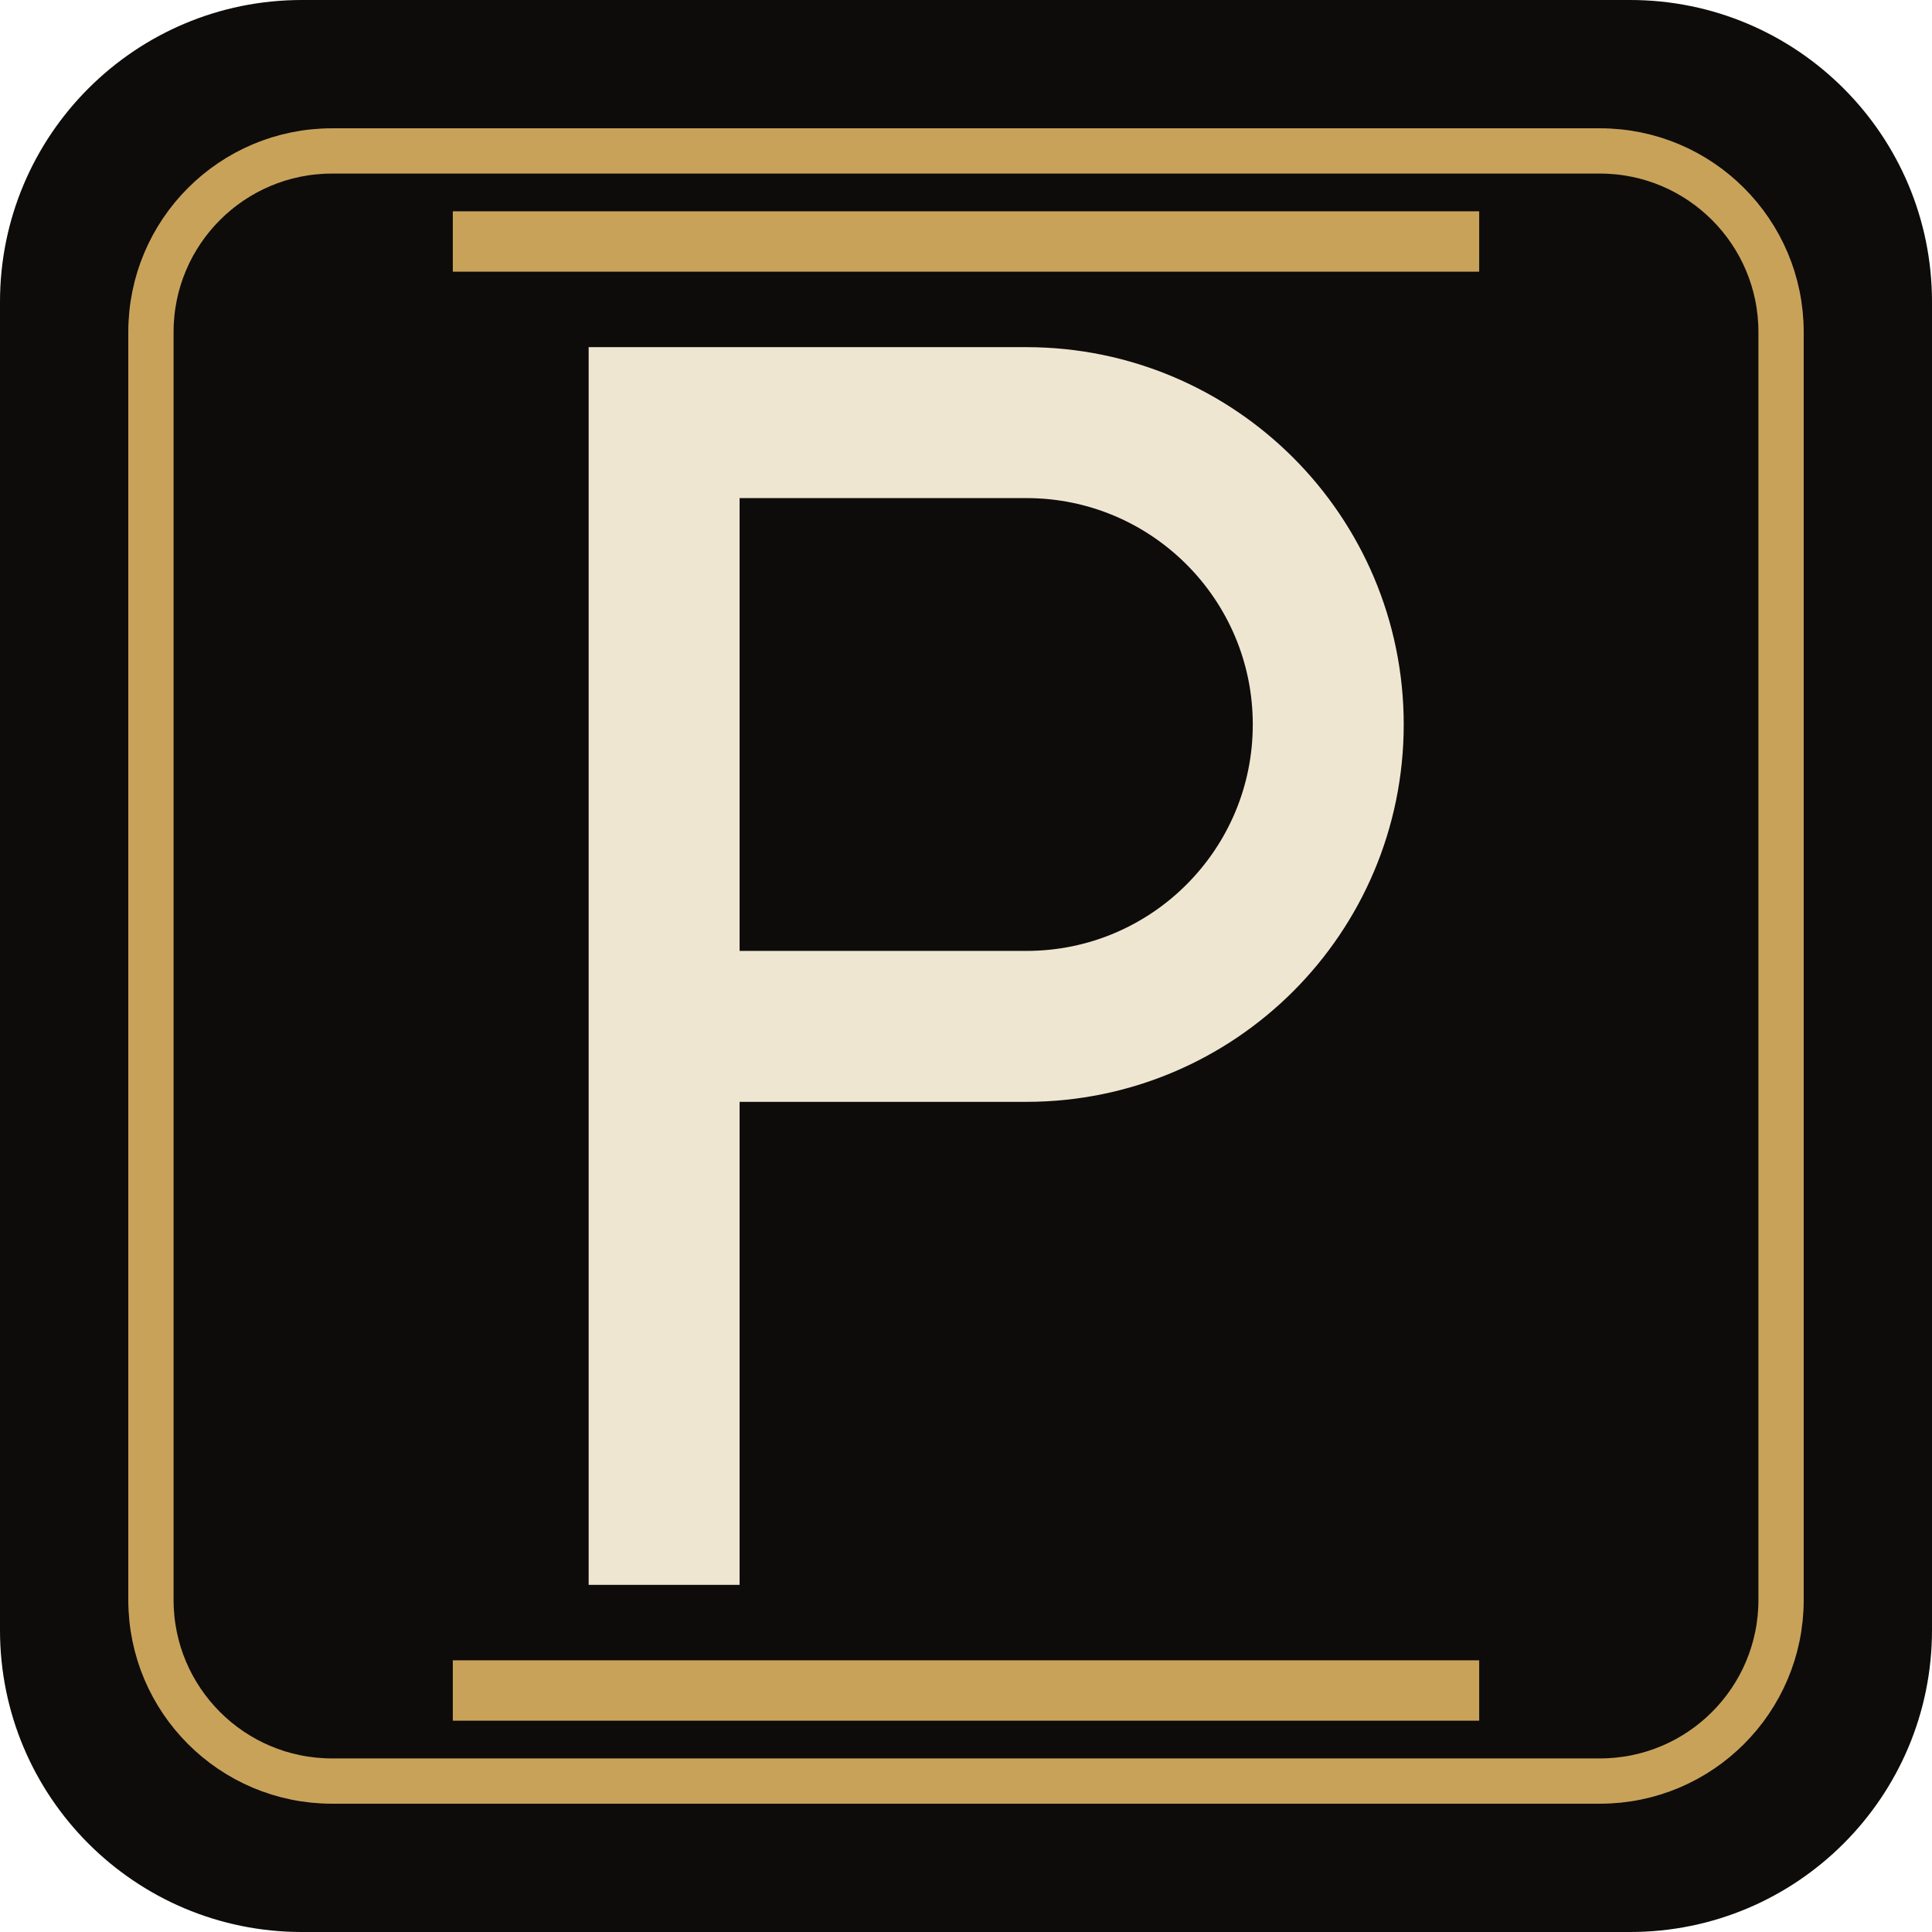
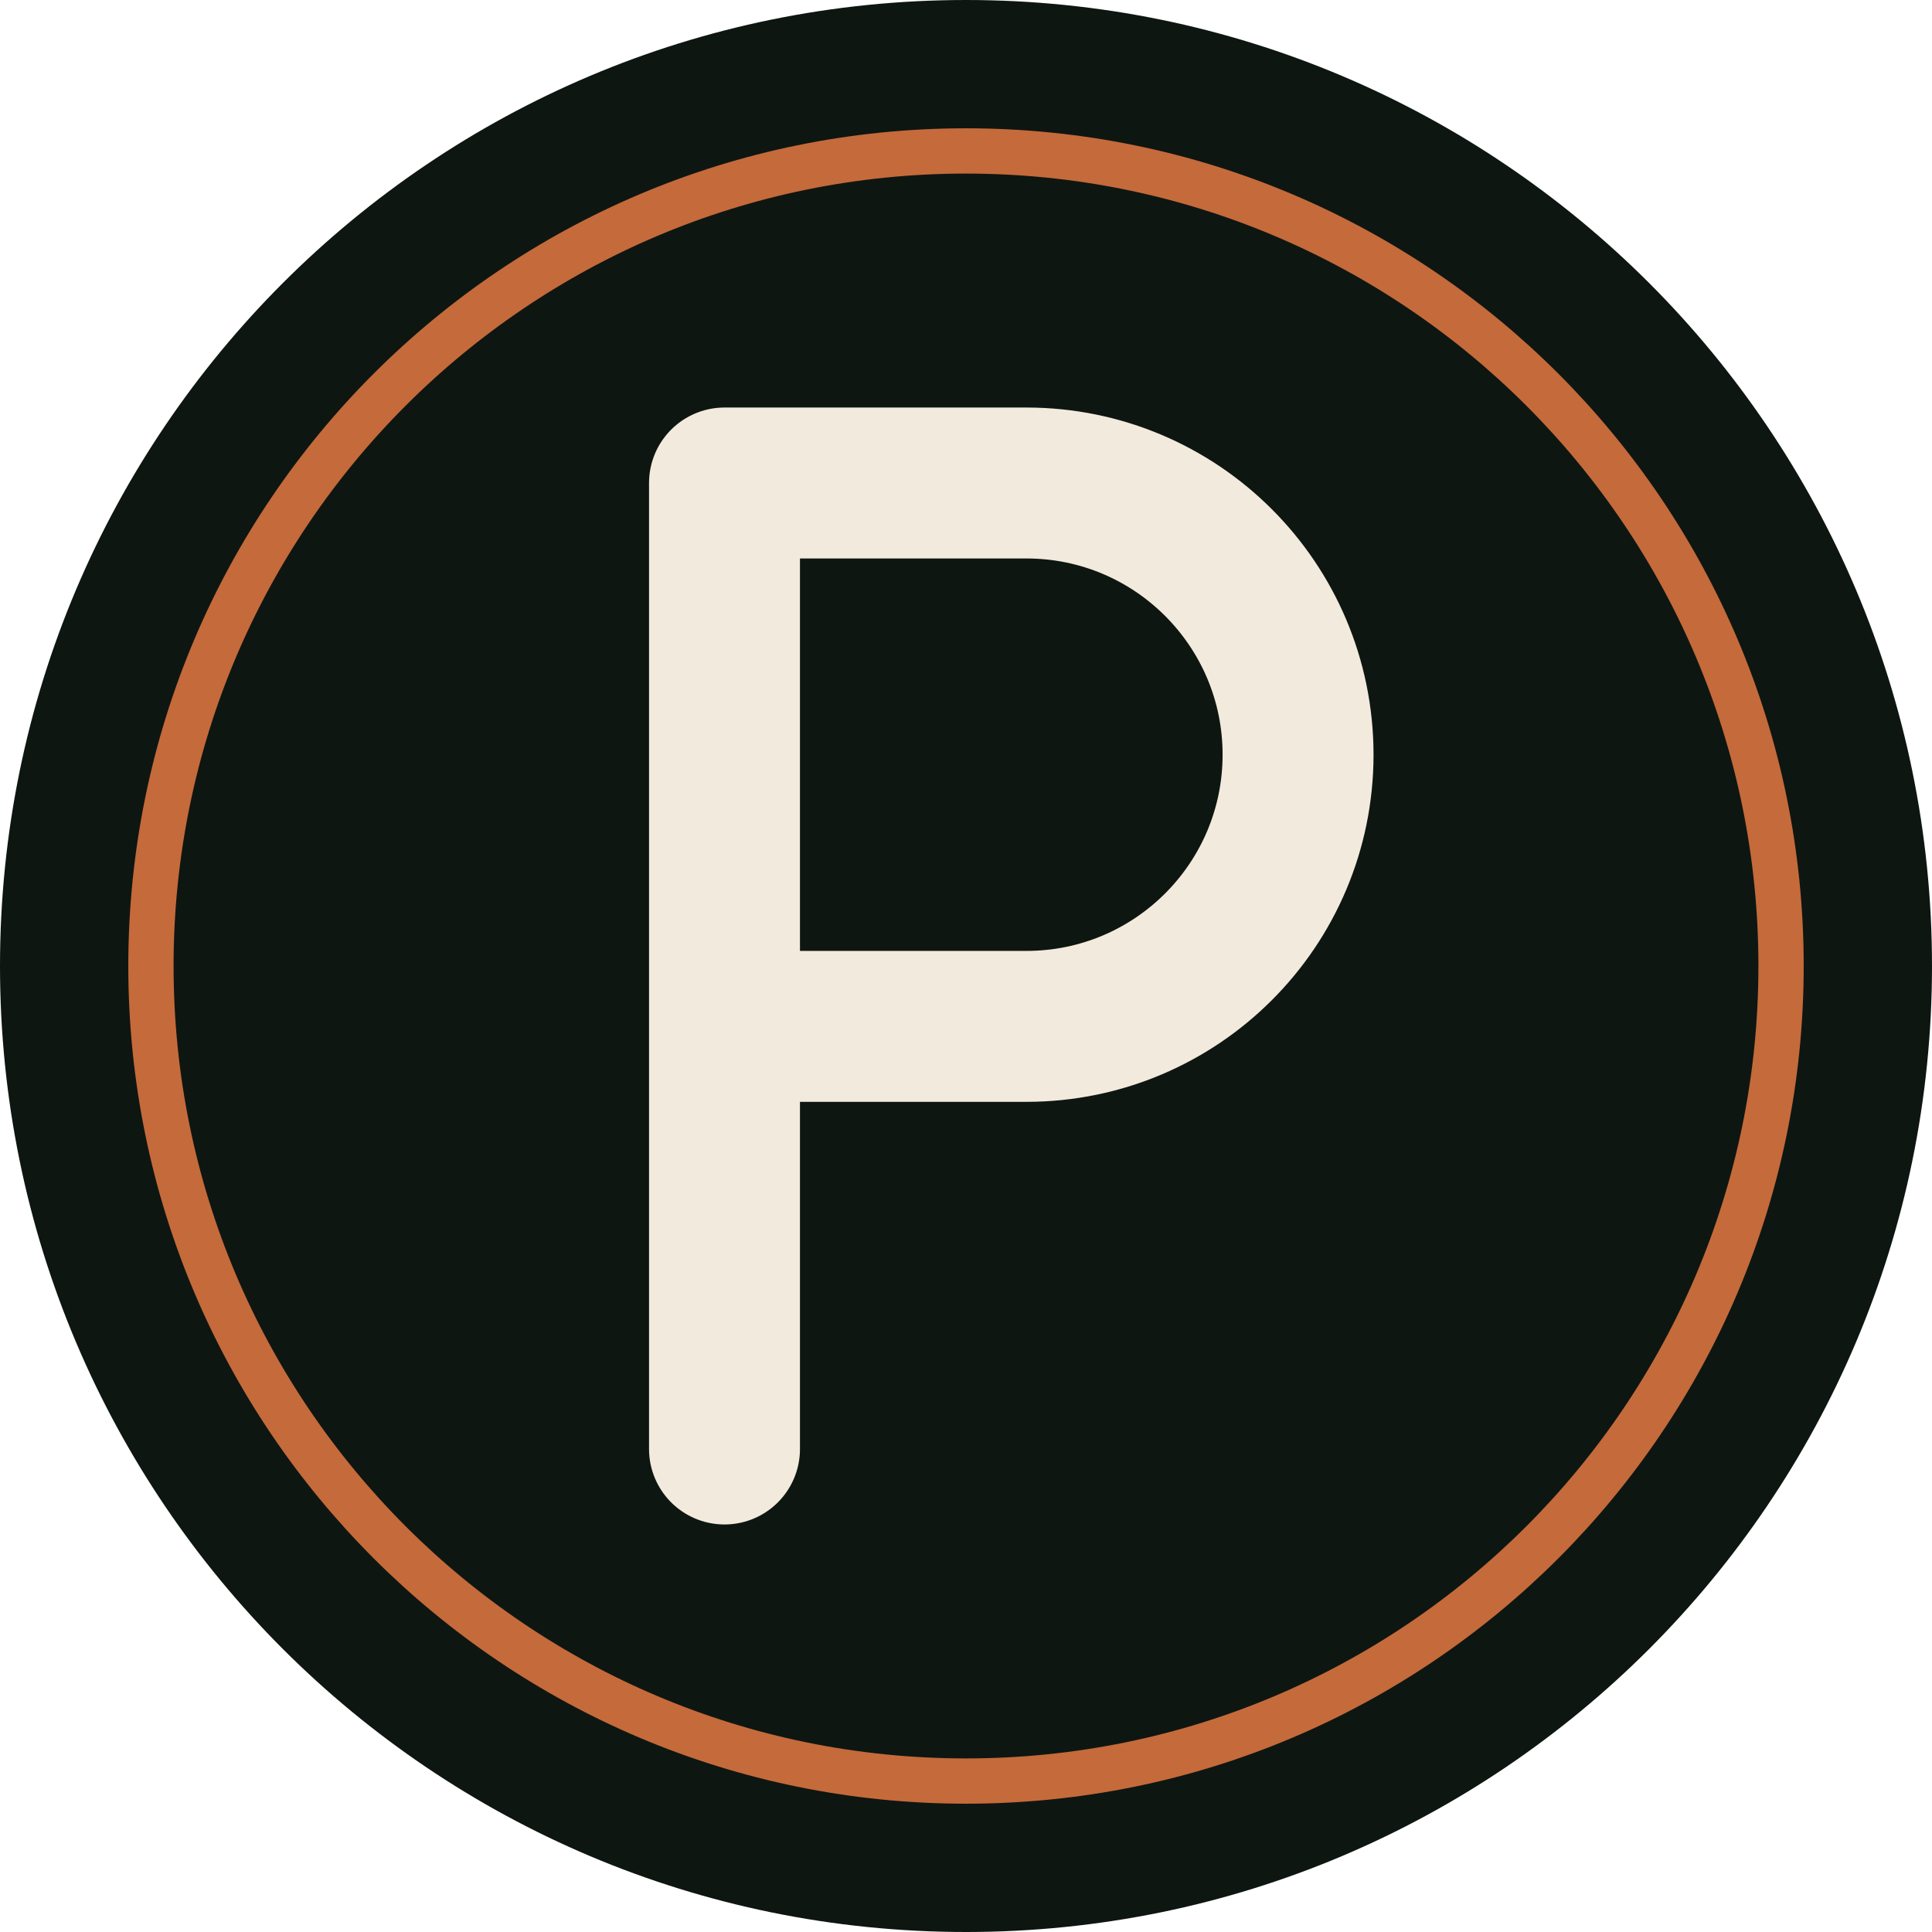
<svg xmlns="http://www.w3.org/2000/svg" viewBox="0 0 64 64">
-   <rect width="64" height="64" rx="10" fill="#0d0c0a" />
-   <rect x="5" y="5" width="54" height="54" rx="6" fill="none" stroke="#c9a25a" stroke-width="1.5" />
-   <path d="M22 50V14h12a10 10 0 0 1 0 20H22" fill="none" stroke="#efe6d2" stroke-width="5" stroke-linecap="square" stroke-linejoin="miter" />
-   <path d="M15 56h34M15 8h34" stroke="#c9a25a" stroke-width="2" />
+   <rect width="64" height="64" rx="32" fill="#0e1612" />
+   <circle cx="32" cy="32" r="27" fill="none" stroke="#c56a3a" stroke-width="1.5" />
+   <path d="M24 48V16h10a9 9 0 0 1 0 18H24" fill="none" stroke="#f2eadc" stroke-width="5" stroke-linecap="round" stroke-linejoin="round" />
</svg>
